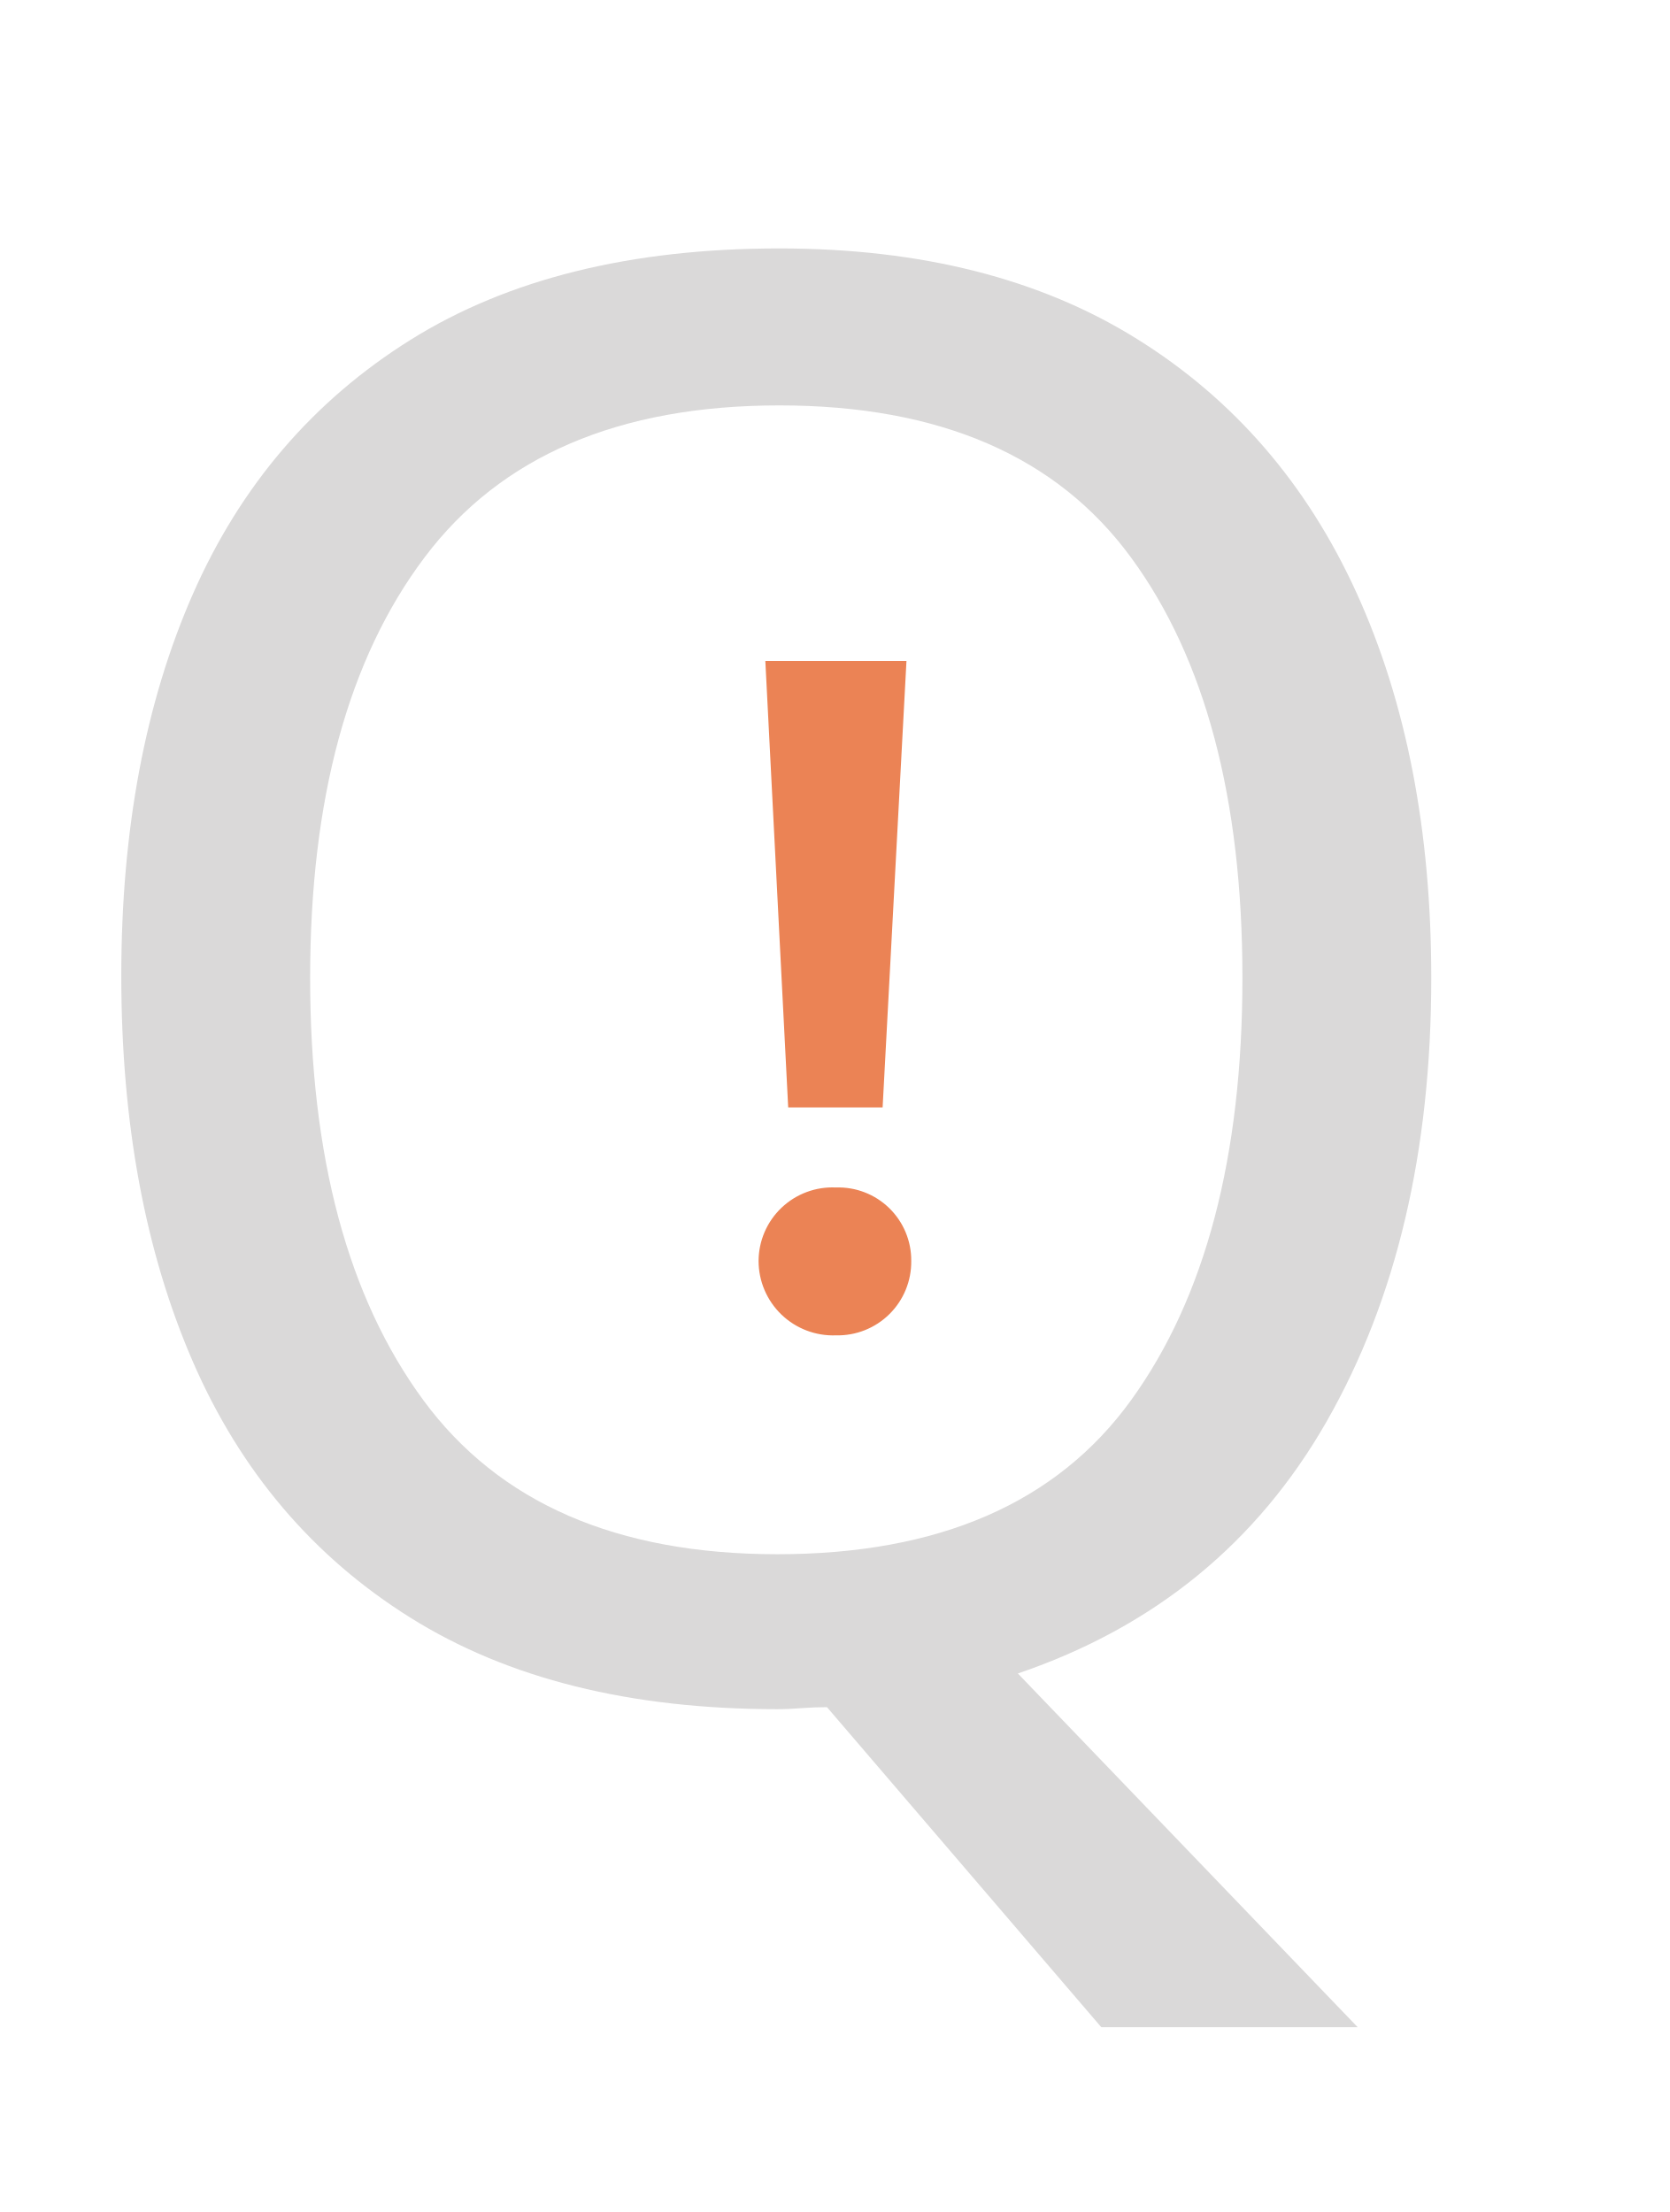
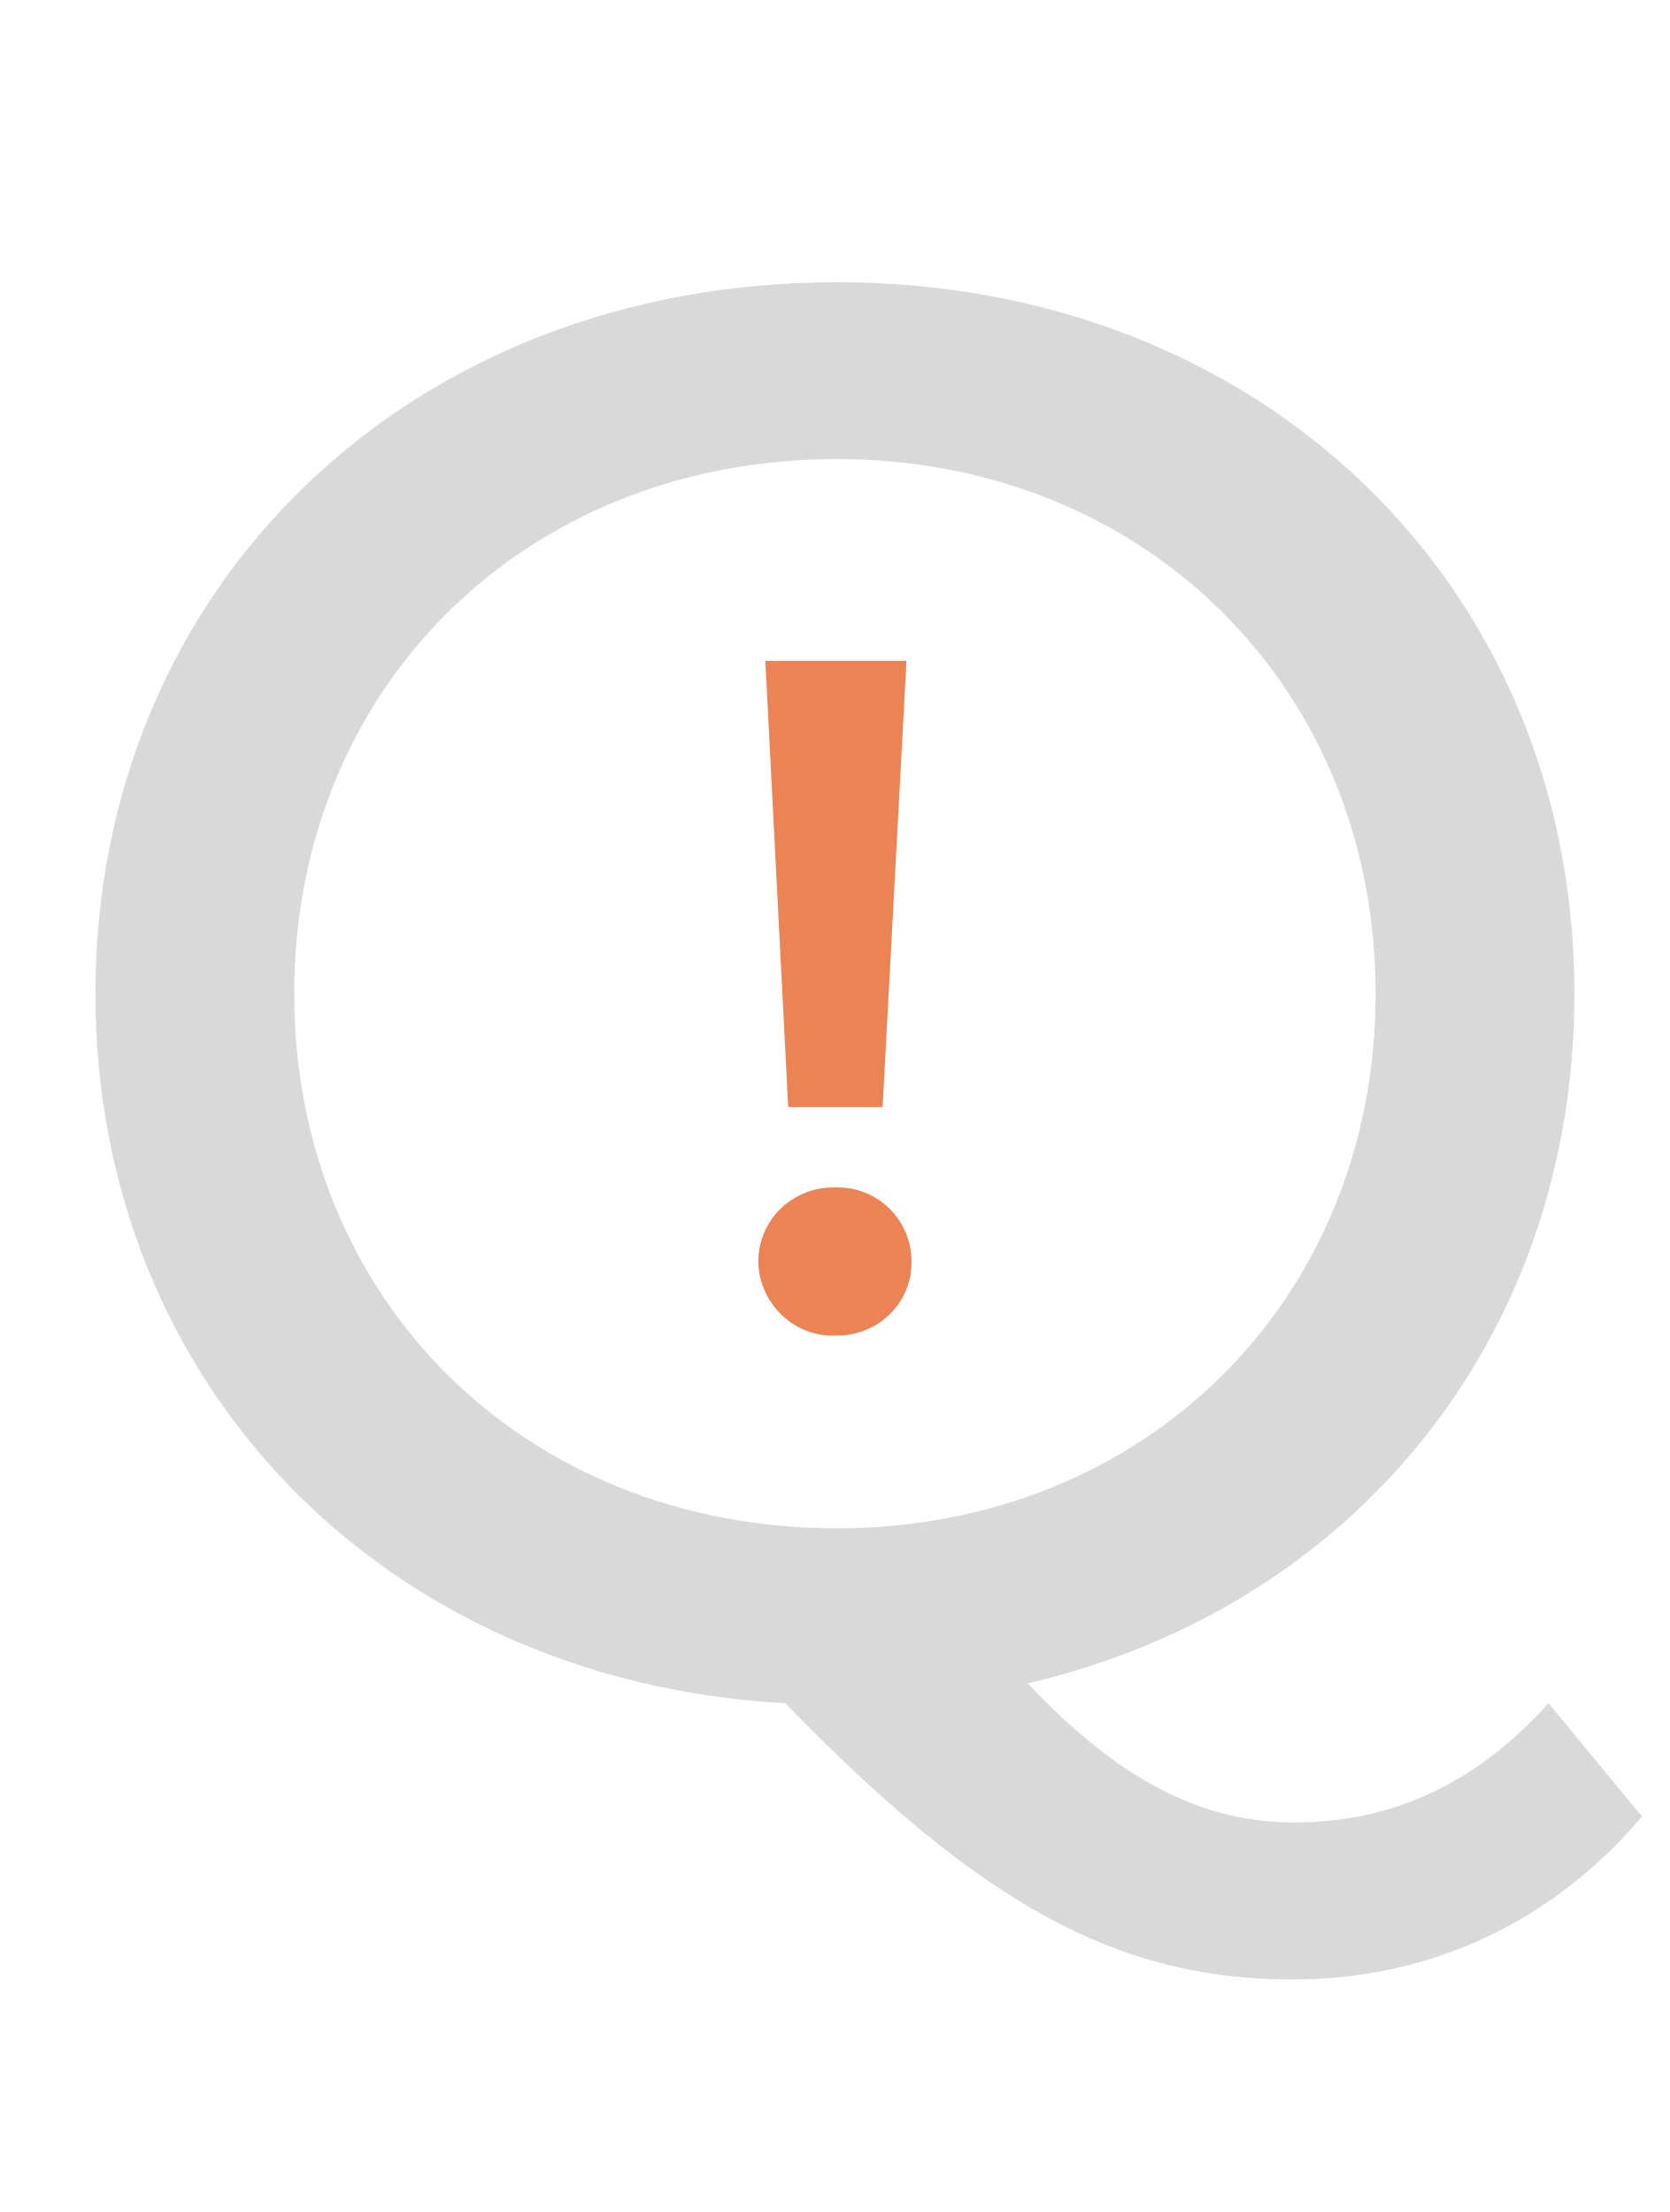
- <svg xmlns="http://www.w3.org/2000/svg" viewBox="0 0 168 222.6">
-   <defs>
-     <style>.cls-1{font-size:200px;fill:#dad9d9;font-family:Montserrat-Medium, Montserrat;font-weight:500;}.cls-2{fill:#eb8355;}</style>
-   </defs>
+ <svg xmlns="http://www.w3.org/2000/svg" version="1.1" id="Capa_1" x="0px" y="0px" viewBox="0 0 168 222.6" style="enable-background:new 0 0 168 222.6;" xml:space="preserve">
+   <style type="text/css">
+ 	.st0{enable-background:new    ;}
+ 	.st1{fill:#DAD9D9;}
+ 	.st2{fill:#EB8355;}
+ </style>
  <g id="Logo">
-     <text class="cls-1" transform="translate(0 170)">Q</text>
+     <g class="st0">
+       <path class="st1" d="M165.2,182.8c-9,10.6-21.2,16.4-35.2,16.4c-17.6,0-31.4-7.6-51-27.8c-40.2-2.2-69.4-32-69.4-71.4    c0-41,31.6-71.6,74.6-71.6c42.6,0,74.2,30.4,74.2,71.6c0,34.8-22.4,61.8-55,69.4c9.4,10,17.8,14,26.8,14c10,0,18.4-4,25.6-12    L165.2,182.8z M84.2,153.8c31,0,54.2-23,54.2-53.8s-23.2-53.8-54.2-53.8c-31.4,0-54.6,23-54.6,53.8S52.8,153.8,84.2,153.8z" />
+     </g>
  </g>
  <g id="State">
-     <path class="cls-2" d="M76.32,126.89a7.43,7.43,0,0,1,7.78-7.39,7.33,7.33,0,0,1,7.58,7.39,7.4,7.4,0,0,1-7.58,7.49A7.5,7.5,0,0,1,76.32,126.89ZM77,66.51H91.2l-2.4,44.93H79.3Z" />
+     <path class="st2" d="M76.3,126.9c0-4.1,3.4-7.4,7.5-7.4c0.1,0,0.2,0,0.3,0c4-0.1,7.4,3,7.6,7.1c0,0.1,0,0.2,0,0.3   c0.1,4.1-3.2,7.4-7.3,7.5c-0.1,0-0.2,0-0.3,0c-4.1,0.2-7.6-3.1-7.8-7.2C76.3,127.1,76.3,127,76.3,126.9z M77,66.5h14.2l-2.4,44.9   h-9.5L77,66.5z" />
  </g>
</svg>
